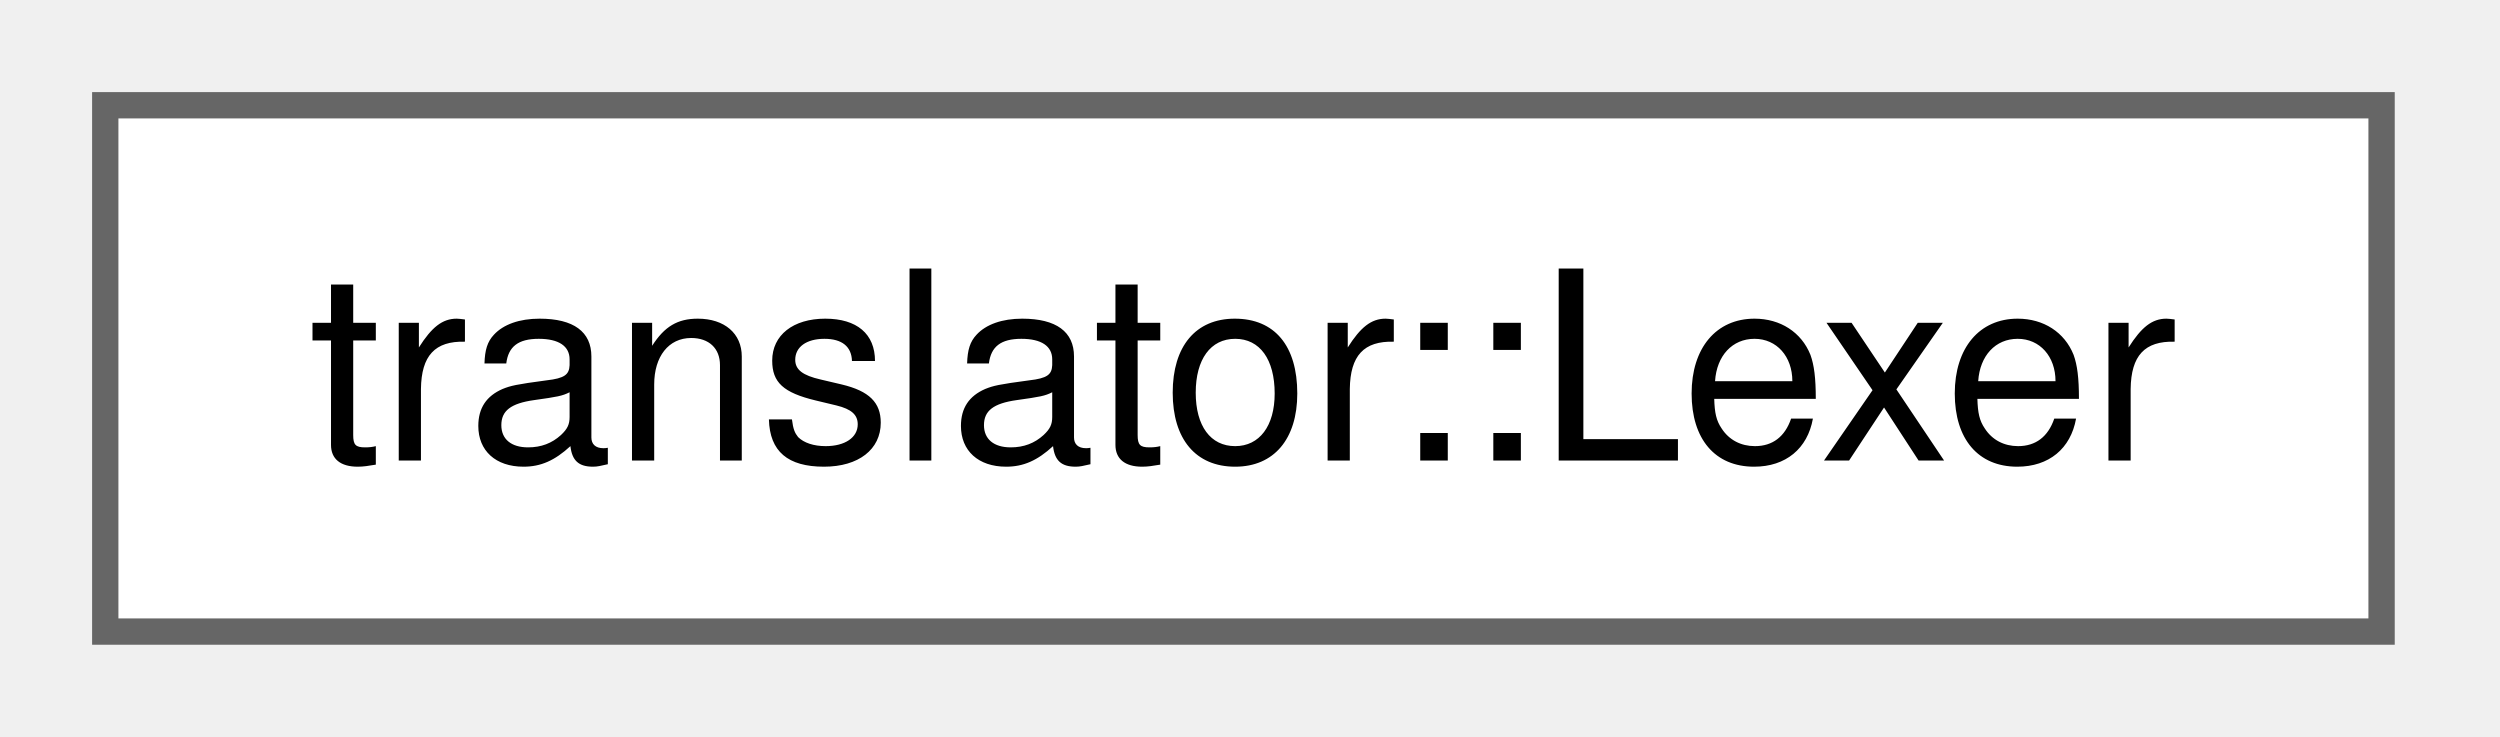
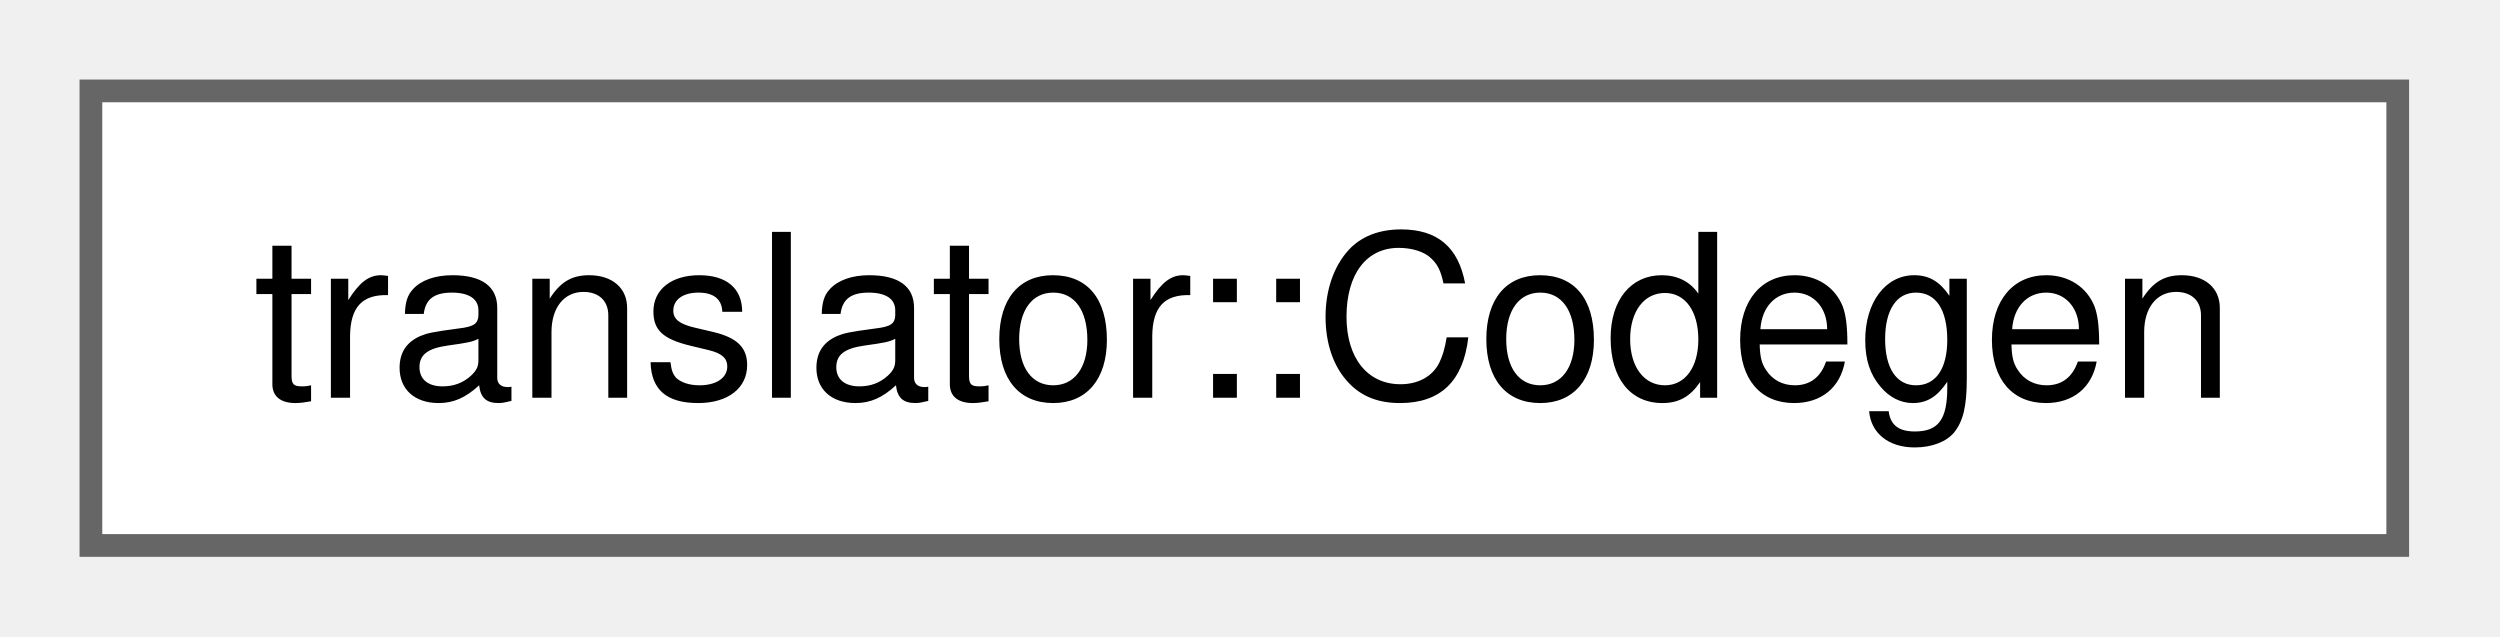
- <svg xmlns="http://www.w3.org/2000/svg" xmlns:xlink="http://www.w3.org/1999/xlink" width="95pt" height="28pt" viewBox="0.00 0.00 95.00 28.00">
+ <svg xmlns="http://www.w3.org/2000/svg" xmlns:xlink="http://www.w3.org/1999/xlink" width="110pt" height="28pt" viewBox="0.00 0.00 110.00 28.00">
  <g id="graph0" class="graph" transform="scale(1 1) rotate(0) translate(4 24)">
    <g id="Node000000" class="node">
      <g id="a_Node000000">
-         <a xlink:href="classtranslator_1_1_lexer.html" target="_top" xlink:title="Kaynaktan belirteç (Token) üreten sınıf.">
-           <polygon fill="white" stroke="#666666" points="86.5,-20 0,-20 0,0 86.5,0 86.5,-20" />
-           <text xml:space="preserve" text-anchor="middle" x="43.25" y="-6.5" font-family="Helvetica,sans-Serif" font-size="10.00">translator::Lexer</text>
+         <a xlink:href="classtranslator_1_1_codegen.html" target="_top" xlink:title="C++ kaynak çıktısı üreten yardımcı sınıf.">
+           <polygon fill="white" stroke="#666666" points="101.5,-20 0,-20 0,0 101.5,0 101.5,-20" />
+           <text xml:space="preserve" text-anchor="middle" x="50.75" y="-6.5" font-family="Helvetica,sans-Serif" font-size="10.00">translator::Codegen</text>
        </a>
      </g>
    </g>
  </g>
</svg>
